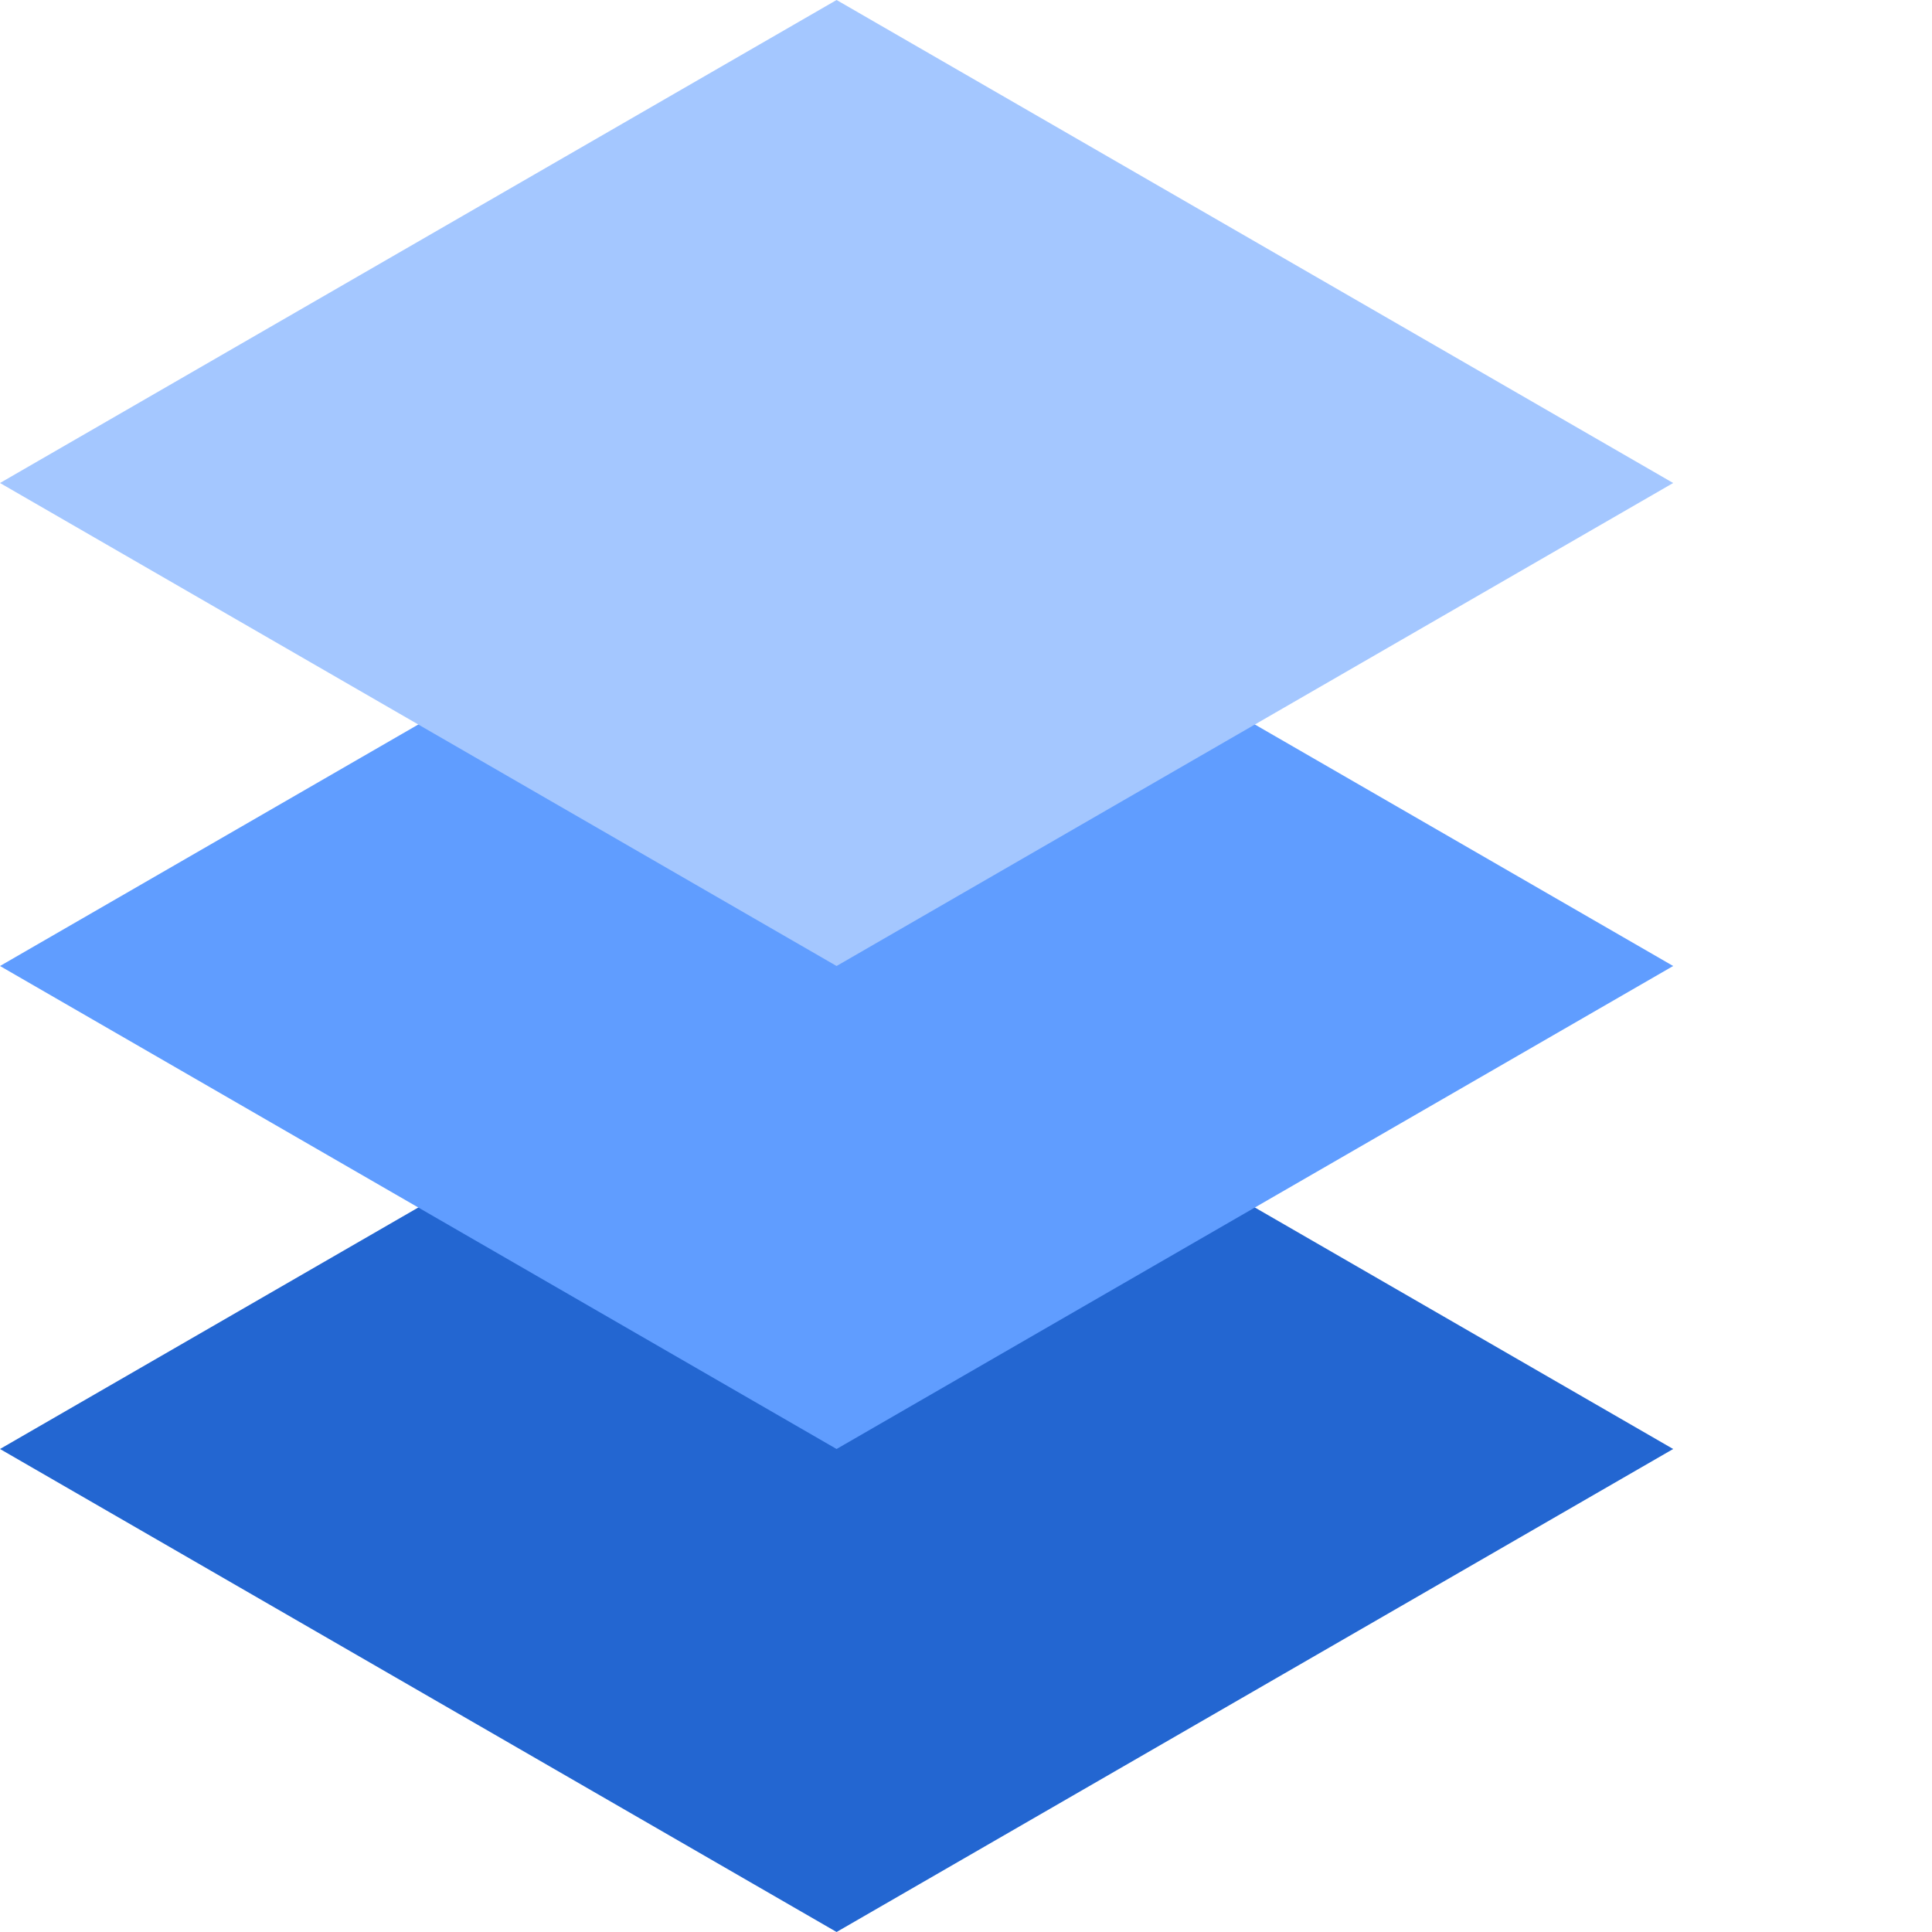
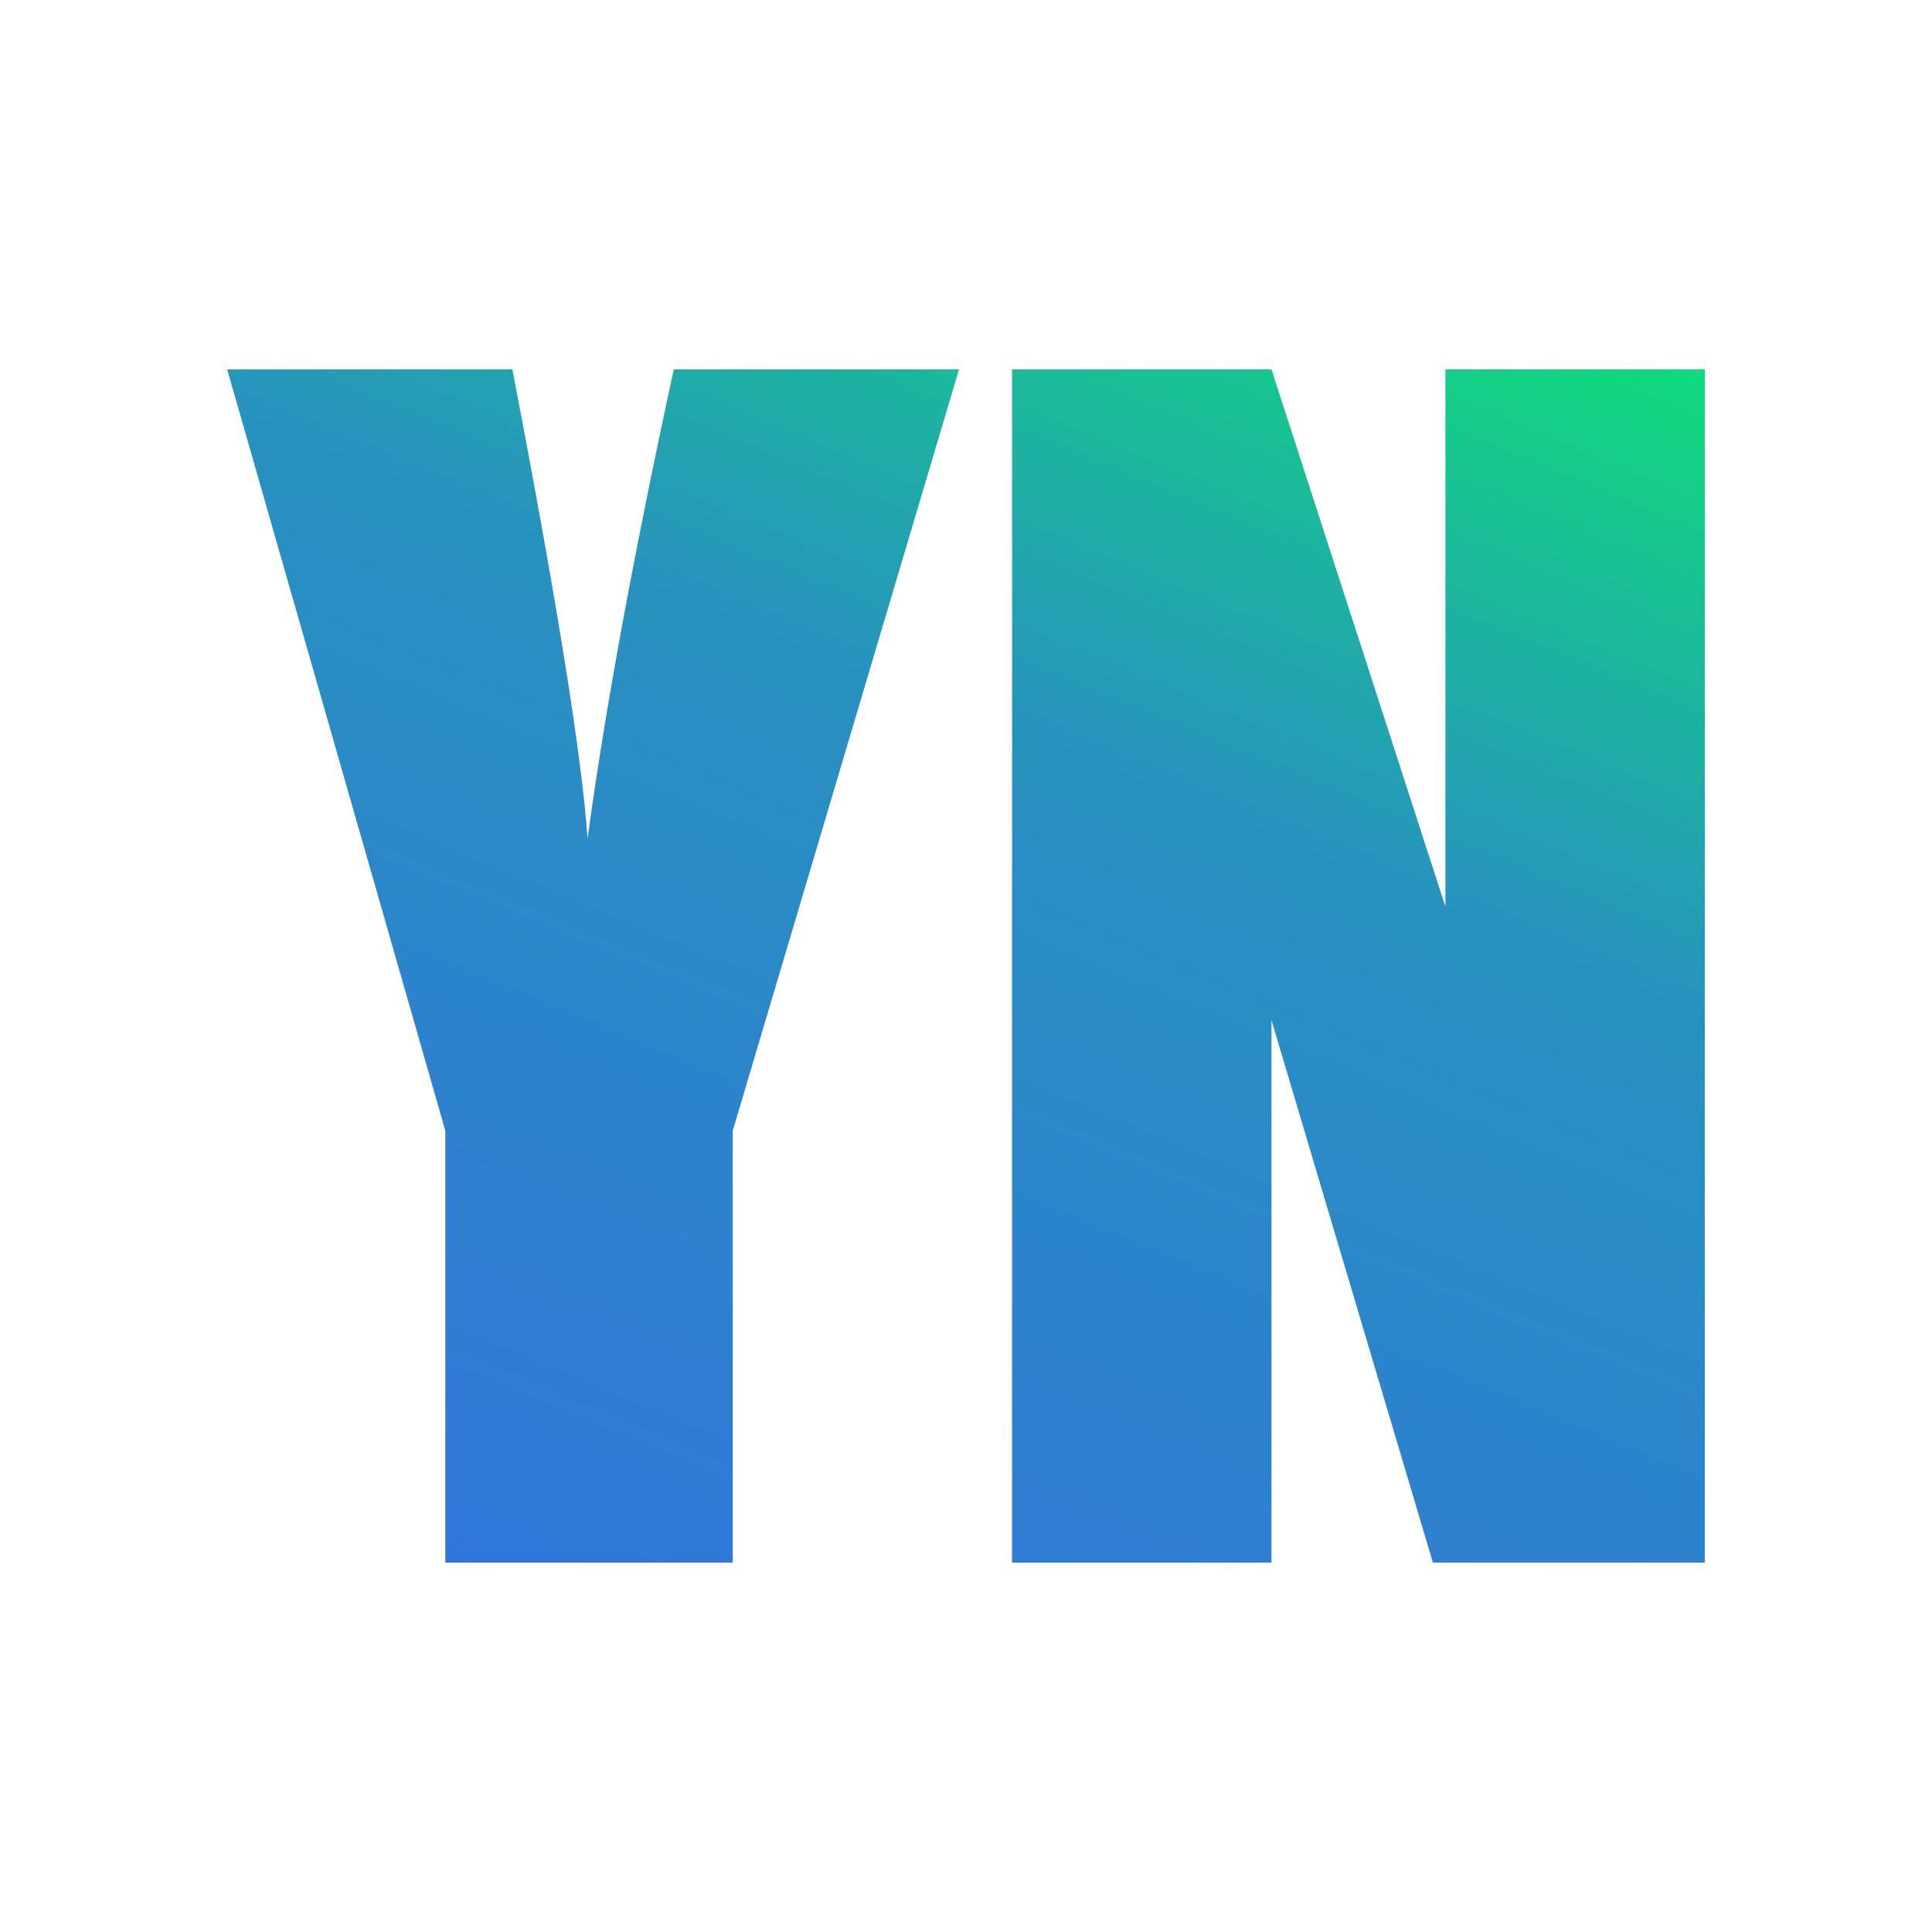
- <svg xmlns="http://www.w3.org/2000/svg" version="1.1" width="256" height="256" viewbox="0 0 949 256">
-   <path fill="#2366d1" d="M110.851 128L221.703 192L110.851 256L0 192Z" />
-   <path fill="#609dff" d="M110.851 64L221.703 128L110.851 192L0 128Z" />
-   <path fill="#a4c7ff" d="M110.851 0L221.703 64L110.851 128L0 64Z" />
+ <svg xmlns="http://www.w3.org/2000/svg" width="100%" height="100%" viewBox="0 0 256 256" version="1.1" xml:space="preserve" style="fill-rule:evenodd;clip-rule:evenodd;stroke-linejoin:round;stroke-miterlimit:2;">
+   <g transform="matrix(1,0,0,1,-79.8471,165.541)">
+     <path d="M206.919,-116.593L176.939,-15.714L176.939,41.512L138.853,41.512L138.853,-15.714L109.947,-116.593L147.74,-116.593C153.664,-85.799 156.984,-65.063 157.701,-54.386C159.979,-71.248 163.788,-91.984 169.126,-116.593L206.919,-116.593Z" style="fill:url(#_Linear1);fill-rule:nonzero;" />
+     <path d="M305.747,-116.593L305.747,41.512L269.712,41.512L248.326,-30.363L248.326,41.512L213.951,41.512L213.951,-116.593L248.326,-116.593L271.372,-45.402L271.372,-116.593L305.747,-116.593Z" style="fill:url(#_Linear2);fill-rule:nonzero;" />
+   </g>
+   <defs>
+     <linearGradient id="_Linear1" x1="0" y1="0" x2="1" y2="0" gradientUnits="userSpaceOnUse" gradientTransform="matrix(-100,242,-242,-100,312.847,-158.541)">
+       <stop offset="0" style="stop-color:rgb(4,255,89);stop-opacity:1" />
+       <stop offset="0.46" style="stop-color:rgb(40,146,191);stop-opacity:1" />
+       <stop offset="1" style="stop-color:rgb(50,115,220);stop-opacity:1" />
+     </linearGradient>
+     <linearGradient id="_Linear2" x1="0" y1="0" x2="1" y2="0" gradientUnits="userSpaceOnUse" gradientTransform="matrix(-100,242,-242,-100,312.847,-158.541)">
+       <stop offset="0" style="stop-color:rgb(4,255,89);stop-opacity:1" />
+       <stop offset="0.46" style="stop-color:rgb(40,146,191);stop-opacity:1" />
+       <stop offset="1" style="stop-color:rgb(50,115,220);stop-opacity:1" />
+     </linearGradient>
+   </defs>
</svg>
